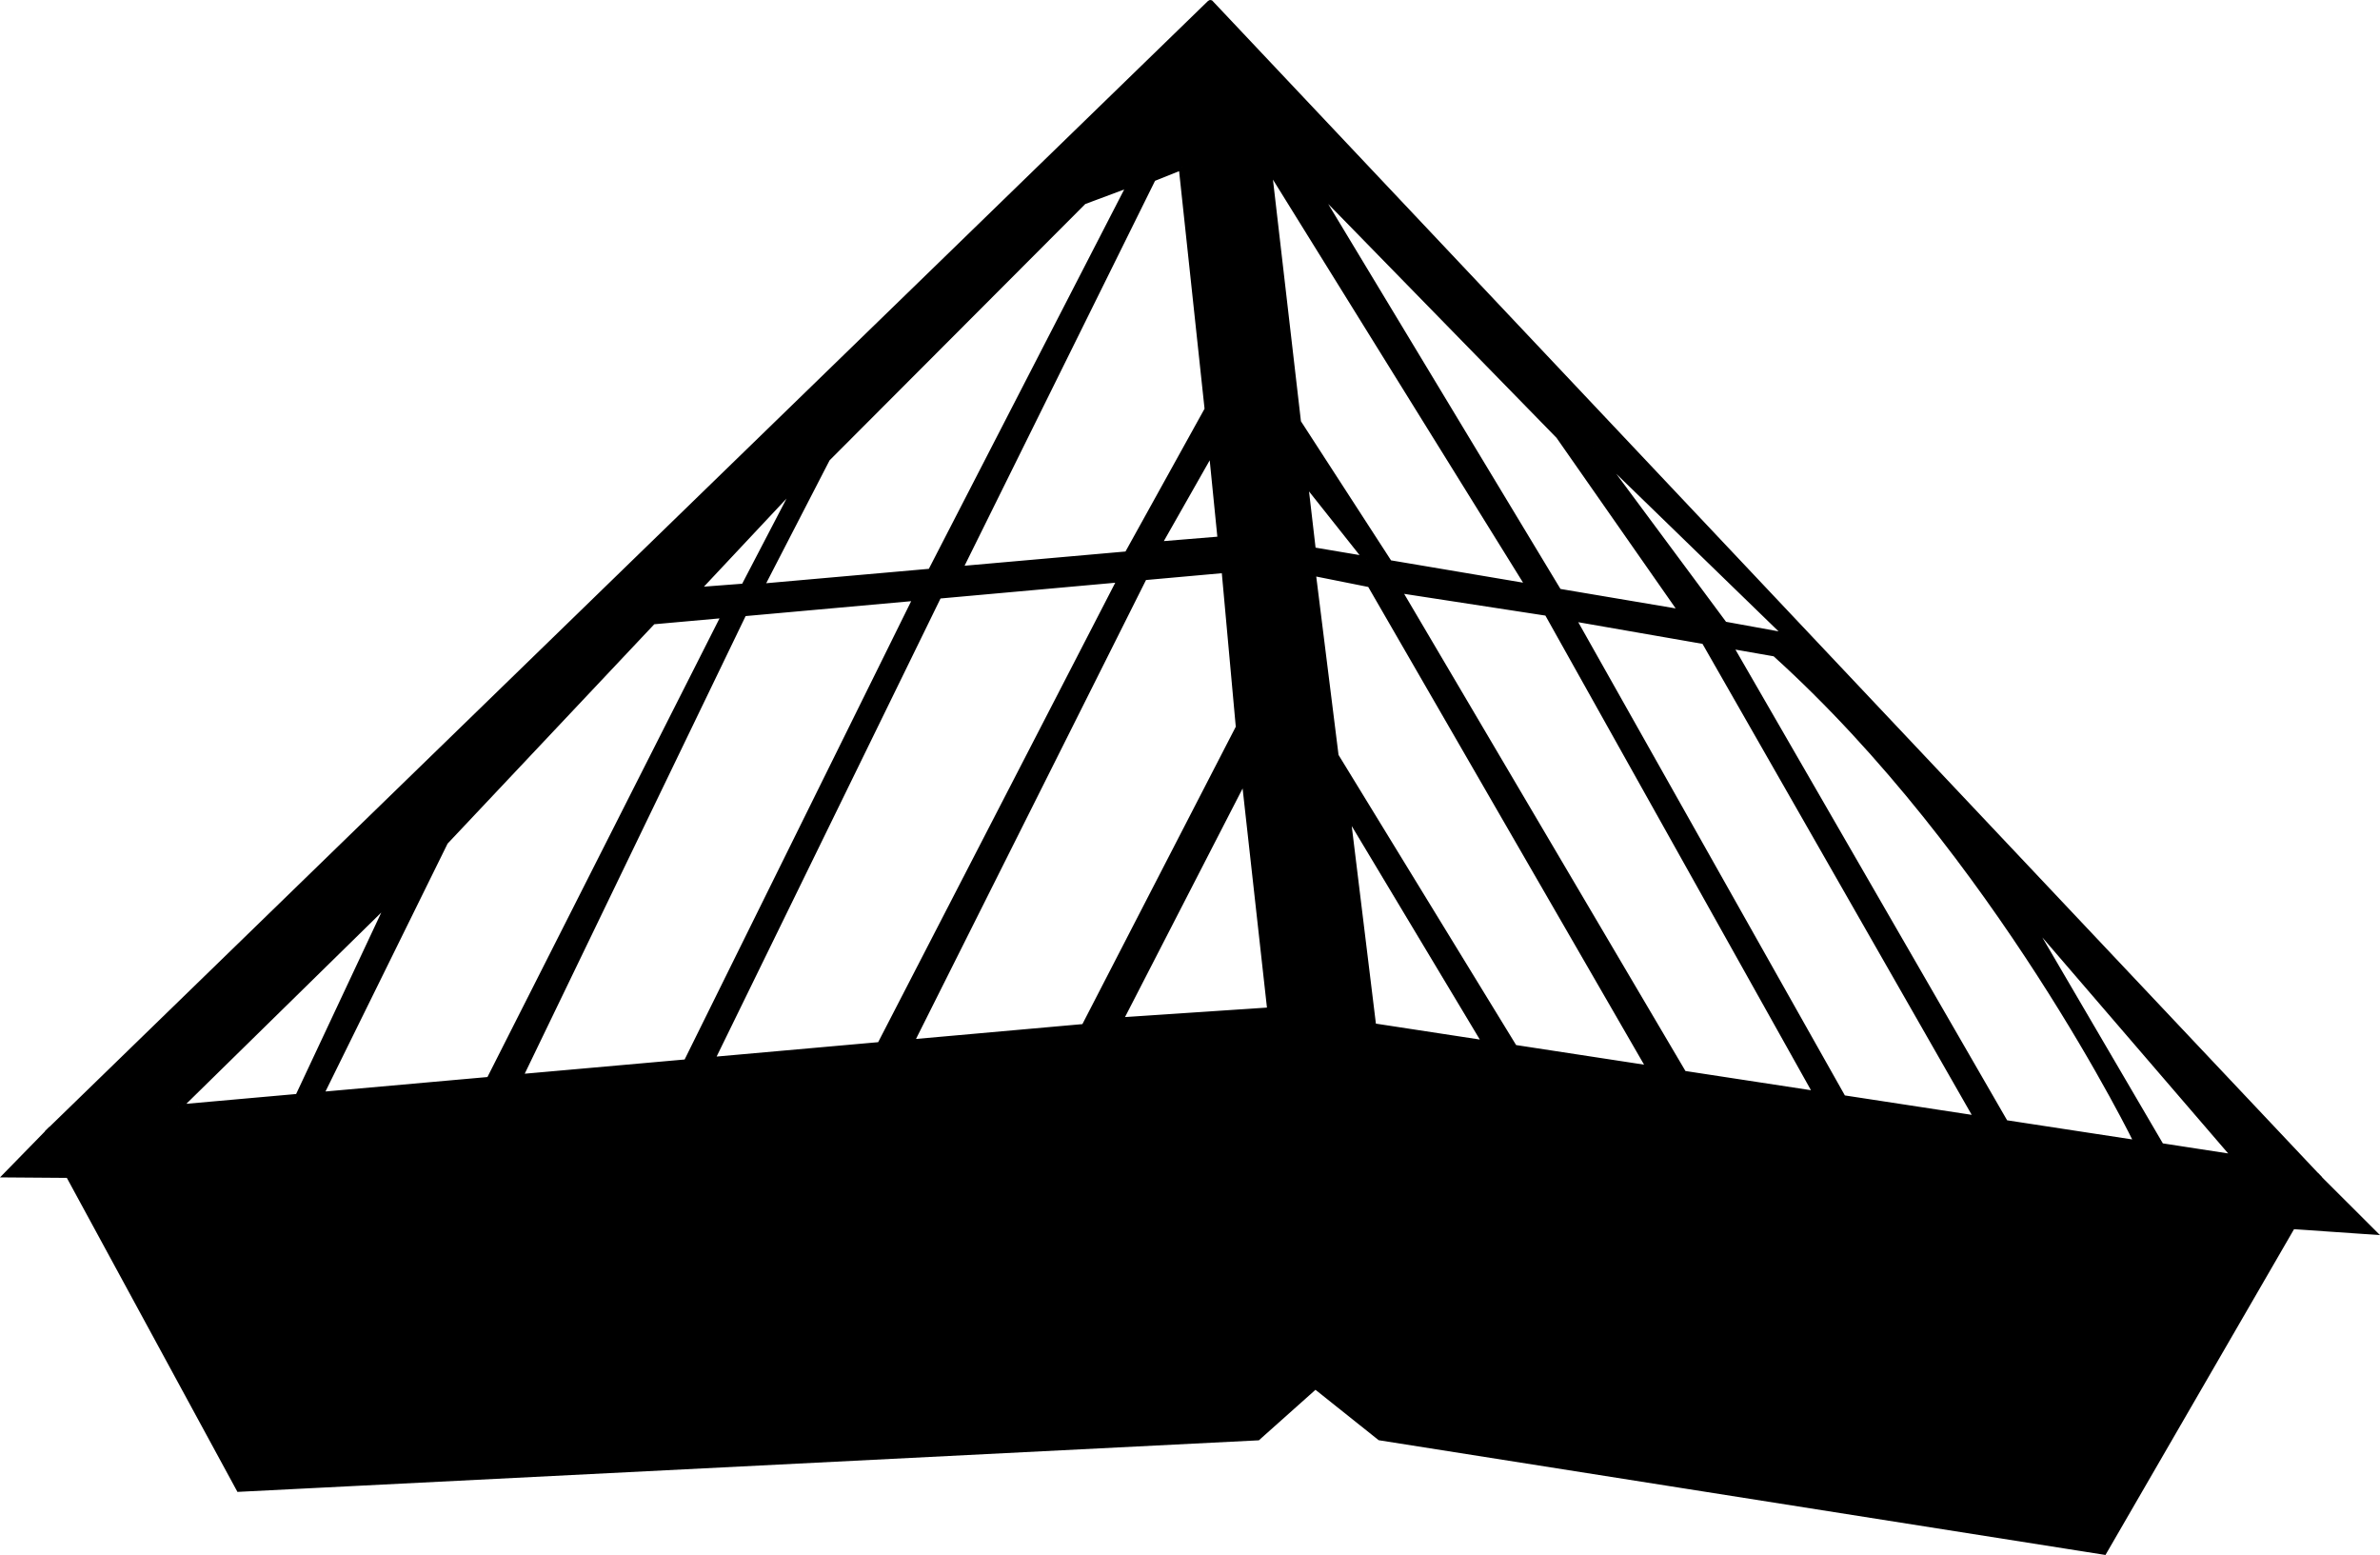
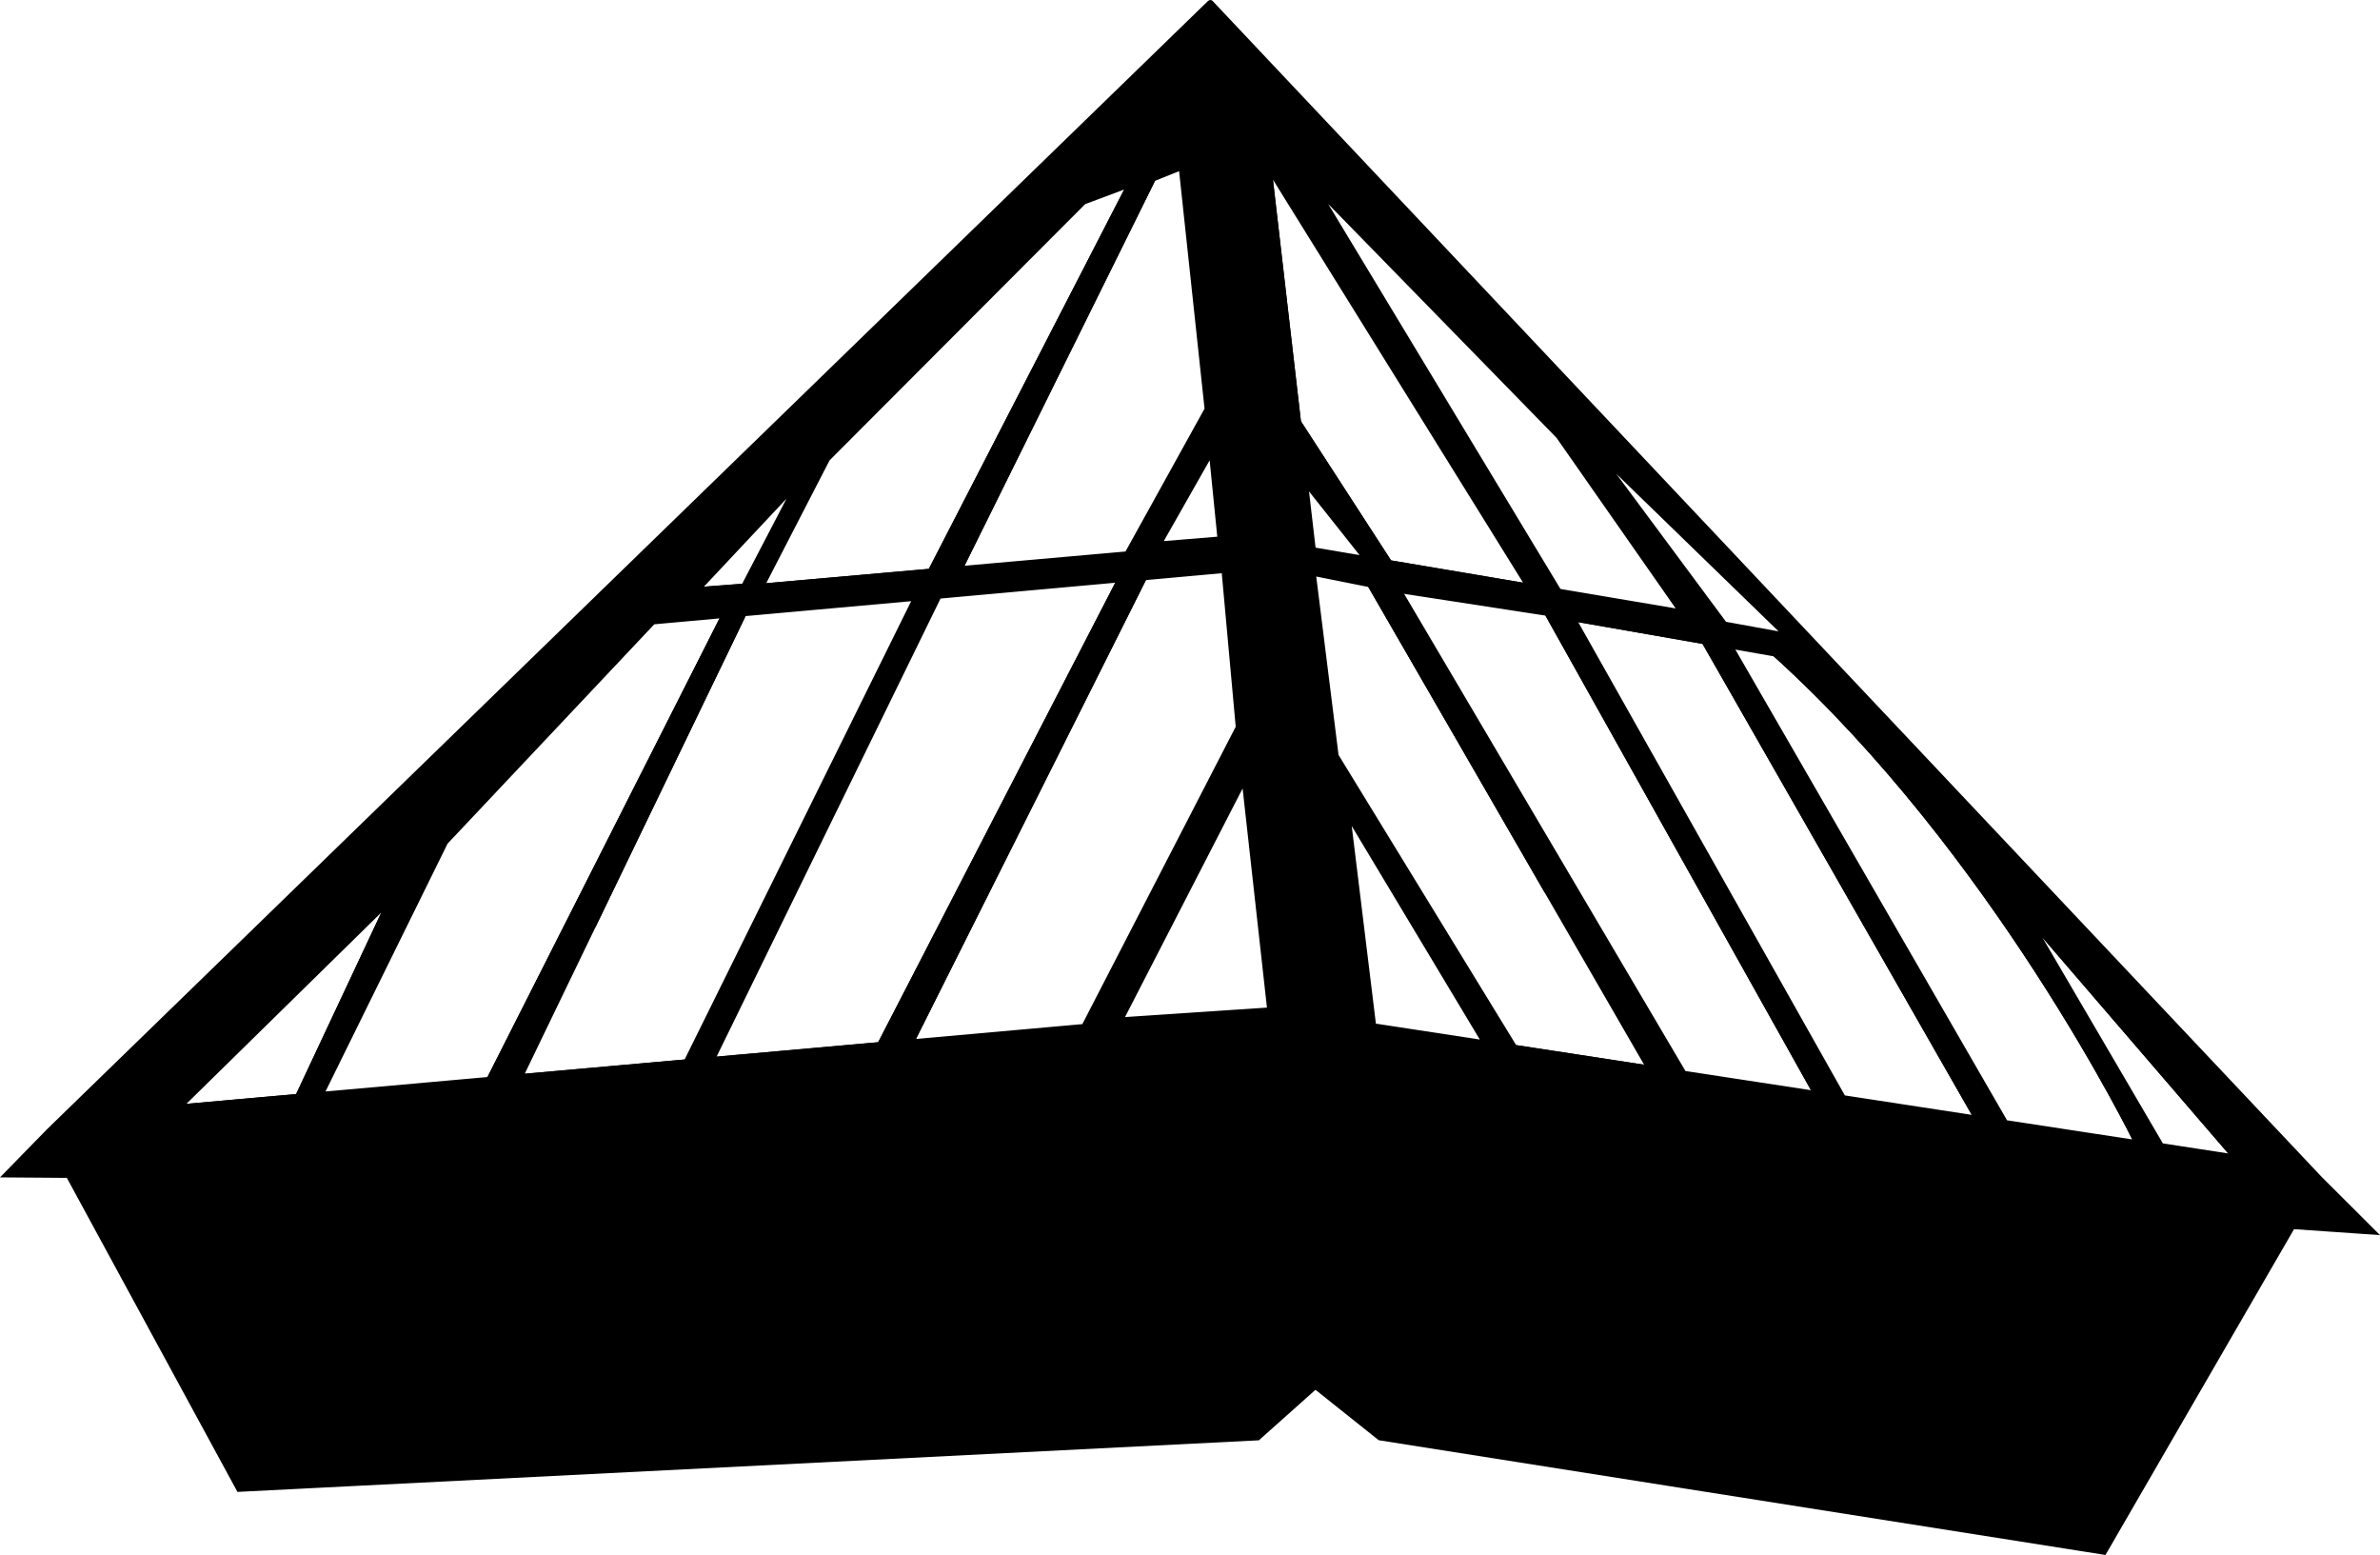
<svg xmlns="http://www.w3.org/2000/svg" id="Layer_2" data-name="Layer 2" viewBox="0 0 416.48 272.04">
  <defs>
    <style>
      .cls-1 {
        stroke: #000;
        stroke-miterlimit: 10;
      }

      .cls-2 {
        fill: none;
      }
    </style>
  </defs>
-   <g id="Layer_2">
+   <g id="newmaster-finals">
    <g id="Stevenson">
-       <polyline class="cls-1" points="234.18 180.78 225.18 185.49 11.68 204.99 41.84 260.49 220.09 251.49 230.18 242.49 241.47 251.49 368.18 271.49 401.18 214.49 239.18 185.49" />
+       <polygon class="cls-1" points="401.18 214.49 401.16 214.52 400.96 214.51 400.96 214.5 400.99 214.46 401.18 214.49" />
      <g>
-         <polygon class="cls-2" points="114.26 108.74 77.91 147.31 56.11 191.53 85.62 188.9 126.76 107.62 114.26 108.74" />
-         <polygon class="cls-2" points="31.26 193.74 52.15 191.88 68.35 157.37 31.26 193.74" />
-         <polygon class="cls-2" points="130.14 107.31 90.99 188.43 120.13 185.83 160.29 104.6 130.14 107.31" />
-         <polygon class="cls-2" points="139.76 84.24 121.94 103.24 130.19 102.61 139.76 84.24" />
-         <polygon class="cls-2" points="312.76 111.24 278.76 78.24 301.76 109.24 312.76 111.24" />
-         <polygon class="cls-2" points="164.26 104.24 124.56 185.44 153.99 182.82 196.02 101.38 164.26 104.24" />
-         <polygon class="cls-2" points="162.86 100 197.76 32.24 189.62 35.28 144.76 80.24 133.22 102.61 162.86 100" />
-         <polygon class="cls-2" points="213.57 94.35 212.02 78.92 202.76 95.24 213.57 94.35" />
-         <polygon class="cls-2" points="214.26 99.74 200.21 101.01 159.44 182.33 189.72 179.64 216.76 127.24 214.26 99.74" />
-         <polygon class="cls-2" points="197.25 96.96 211.29 71.62 206.76 29.24 201.76 31.24 167.94 99.55 197.25 96.96" />
-         <polygon class="cls-2" points="294.31 107.13 272.76 76.27 229.76 32.24 272.76 103.49 294.31 107.13" />
-         <polygon class="cls-2" points="244.76 103.24 294.63 187.83 317.84 191.38 270.76 107.24 244.76 103.24" />
-         <polygon class="cls-2" points="275.24 108.17 322.52 192.1 345.99 195.69 298.25 112.19 275.24 108.17" />
-         <polygon class="cls-2" points="354.18 159.49 378.18 200.49 391.18 202.49 354.18 159.49" />
-         <polygon class="cls-2" points="196.02 178.49 222.26 176.74 217.76 136.24 196.02 178.49" />
-         <path class="cls-2" d="m310.62,114.35l-7.88-1.38,48.19,83.47,23.1,3.53s-24.54-50.53-63.4-85.63h-.01Z" />
-         <polygon class="cls-2" points="229.76 100.24 233.76 132.24 265.01 183.3 288.65 186.92 239.76 102.24 229.76 100.24" />
-         <polygon class="cls-2" points="267.52 102.61 221.99 29.24 227.16 73.87 243.12 98.5 267.52 102.61" />
-         <polygon class="cls-2" points="239.11 97.82 228.37 84.29 229.76 96.24 239.11 97.82" />
-         <polygon class="cls-2" points="240.32 179.52 259.93 182.52 235.76 142.24 240.32 179.52" />
-         <path class="cls-1" d="m211.83.51s-.05-.02-.07,0c0,0-172.7,167.76-203.28,197.5l2.94,6.42,212.77-18.94,9-4.71,4.59,4.71,163.18,29.01,4.78-8.45L211.83.51Zm100.93,110.73l-11-2-23-31,34,33Zm-40-34.97l21.56,30.86-21.56-3.64-43-71.25,43,44.03Zm-60.73,2.64l1.54,15.44-10.81.89,9.27-16.32h0Zm-5.27-49.68l4.54,42.38-14.04,25.35-29.31,2.59,33.81-68.31,5-2h0Zm-17.14,6.04l8.14-3.04-34.9,67.76-29.64,2.62,11.54-22.37,44.86-44.96h0Zm-49.86,48.96l-9.57,18.37-8.25.63s17.82-19,17.82-19ZM31.26,193.73l37.09-36.38-16.2,34.52-20.9,1.86h.01Zm24.86-2.21l21.79-44.22,36.35-38.57,12.5-1.12-41.14,81.29-29.5,2.63h0Zm34.87-3.1l39.16-81.11,30.14-2.71-40.16,81.23-29.14,2.59h0Zm33.57-2.99l39.7-81.2,31.76-2.86-42.03,81.43-29.43,2.62h0Zm34.89-3.1l40.77-81.33,14.04-1.26,2.5,27.5-27.03,52.4-30.28,2.7h0Zm36.57-3.84l21.74-42.25,4.5,40.5-26.24,1.75Zm25.97-149.25l45.54,73.37-24.41-4.12-15.95-24.62-5.17-44.63h0Zm17.13,68.58l-9.36-1.58-1.39-11.95,10.74,13.53h.01Zm1.2,81.7l-4.56-37.28,24.17,40.28-19.61-3h0Zm24.69,3.78l-31.26-51.06-4-32,10,2,48.9,84.67-23.64-3.62h0Zm29.62,4.53l-49.88-84.59,26,4,47.09,84.14-23.21-3.55Zm27.89,4.27l-47.29-83.92,23.01,4.01,47.74,83.5-23.47-3.59h.01Zm28.39,4.34l-48.19-83.47,7.88,1.38c38.86,35.1,63.4,85.63,63.4,85.63l-23.1-3.53h.01Zm3.26-36.95l37,43-13-2-24-41Z" />
-         <path class="cls-2" d="m3.87,202.5s1.63-1.59,4.61-4.49l-.64-1.4-5.63,6.94,9.73,2.02-.52-1.13-.61.05-6.93-1.99h0Z" />
-         <path class="cls-2" d="m3.87,202.5s6.93,1.98,6.93,1.99l.61-.05-2.94-6.42c-2.97,2.89-4.61,4.48-4.61,4.49h0Z" />
+         <polygon class="cls-2" points="126.76 107.62 85.62 188.9 56.12 191.53 56.12 191.52 77.91 147.3 114.26 108.74 126.75 107.62 126.76 107.62" />
+         <polygon class="cls-2" points="68.35 157.37 52.15 191.87 52.15 191.88 31.26 193.74 31.27 193.73 68.33 157.39 68.35 157.37" />
+         <polygon class="cls-2" points="160.29 104.6 120.13 185.83 90.99 188.43 90.99 188.42 91 188.42 103.74 162.02 130.14 107.31 130.15 107.31 160.29 104.6" />
+         <polygon class="cls-2" points="139.75 84.25 130.19 102.6 130.19 102.61 121.94 103.24 121.94 103.23 121.95 103.23 139.75 84.25" />
+         <polygon class="cls-2" points="312.76 111.24 301.76 109.24 278.76 78.24 312.76 111.24" />
+         <polygon class="cls-2" points="196.02 101.38 153.99 182.82 124.56 185.44 124.56 185.43 124.57 185.42 164.26 104.24 196.01 101.38 196.02 101.38" />
+         <polygon class="cls-2" points="197.76 32.24 162.86 99.99 162.86 100 133.22 102.61 144.76 80.24 189.62 35.28 197.75 32.24 197.76 32.24" />
+         <polygon class="cls-2" points="213.57 94.35 202.76 95.24 212.02 78.93 213.57 94.35" />
+         <polygon class="cls-2" points="216.76 127.24 189.72 179.64 159.45 182.33 159.44 182.33 200.21 101.01 200.22 101.01 214.26 99.74 216.76 127.24" />
+         <polygon class="cls-2" points="211.29 71.62 197.25 96.96 167.95 99.55 167.94 99.55 201.76 31.24 206.76 29.24 211.29 71.62" />
+         <polygon class="cls-2" points="294.31 107.13 272.76 103.49 229.76 32.24 272.76 76.27 294.31 107.13" />
+         <polygon class="cls-2" points="317.84 191.38 294.63 187.83 244.76 103.24 270.75 107.24 270.76 107.24 317.84 191.38" />
+         <polygon class="cls-2" points="345.99 195.69 345.98 195.69 322.52 192.1 275.25 108.18 275.24 108.17 298.24 112.19 298.25 112.19 345.99 195.69" />
+         <polygon class="cls-2" points="391.18 202.49 391.17 202.49 378.18 200.49 354.2 159.53 354.18 159.49 391.18 202.49" />
+         <polygon class="cls-2" points="222.26 176.74 196.02 178.49 217.76 136.24 222.26 176.74" />
+         <path class="cls-2" d="m374.03,199.97h-.04s-23.06-3.53-23.06-3.53l-48.19-83.47,7.86,1.38h.03c38.86,35.09,63.4,85.62,63.4,85.62Z" />
+         <polygon class="cls-2" points="288.65 186.91 288.65 186.92 265.01 183.3 265.01 183.29 233.76 132.24 229.76 100.24 239.75 102.24 239.76 102.24 270.75 155.92 288.64 186.91 288.65 186.91" />
+         <polygon class="cls-2" points="243.12 98.5 243.12 98.49 227.16 73.87 221.99 29.24 222 29.26 267.52 102.61 243.12 98.5" />
+         <polygon class="cls-2" points="239.11 97.82 229.76 96.24 228.37 84.29 239.11 97.82" />
+         <polygon class="cls-2" points="259.93 182.52 240.32 179.52 235.76 142.24 259.93 182.52" />
+         <path class="cls-1" d="m31.27,193.73h-.01s20.89-1.85,20.89-1.85h0s-20.88,1.85-20.88,1.85Zm37.06-36.34l-16.18,34.48,16.2-34.5-.02.02Zm22.67,31.03h-.01s29.14-2.59,29.14-2.59l-29.13,2.59Zm35.75-80.8l-41.13,81.28,41.14-81.28h-.01Zm3.39-.31l-26.4,54.71,26.41-54.71h-.01Zm-8.19-4.08h-.01s8.25-.62,8.25-.62h0s-8.24.62-8.24.62Zm11.27-.62l29.64-2.61h0s-29.64,2.61-29.64,2.61Zm62.79-1.23l-42.02,81.42-29.42,2.62h-.01v.02l29.43-2.62,42.03-81.44h-.01Zm1.74-69.14l-34.89,67.75,34.9-67.75h-.01Zm-38.31,150.09h.01l40.76-81.32-40.77,81.32Zm8.5-82.78h.01l33.81-68.31-33.82,68.31Zm59.23-25.68l-5.17-44.61v-.02s5.16,44.63,5.16,44.63l15.96,24.62-15.95-24.62Zm15.95,24.62h0s24.4,4.12,24.4,4.12l-24.4-4.12Zm-3.36,3.75h-.01l31,53.68-30.99-53.68Zm48.88,84.67l-23.63-3.62h0s23.64,3.63,23.64,3.63h0s-.01-.01-.01-.01Zm-13.4-78.74h.01s22.99,4.02,22.99,4.02l-23-4.02Zm-4.48-.93h-.01l47.09,84.14-47.08-84.14Zm27.49,4.95h-.01l47.74,83.5h.01l-47.74-83.5Zm12.38,2.15h-.01s-.02.01-.02.01c38.38,34.67,62.79,84.38,63.39,85.61h.04s-24.54-50.52-63.4-85.62Zm43.55,45.15l.02.04,36.97,42.96h.01l-37-43Z" />
+         <path class="cls-1" d="m405.73,206.06h.01S211.83.51,211.83.51c0,0-.05-.02-.07,0,0,0-172.7,167.76-203.28,197.5h0s-.01.02-.01.02l-4.42,4.52-1.12,1.15-1.75,1.79,10.75.08-.51-1.13.26.55,30.16,55.5,178.25-9,10.09-9,11.29,9,126.71,20,32.98-56.97h-.2v-.02l.03-.04.19.03-.02.03,14.02.97-9.45-9.43Zm-92.97-94.82l-11-2-23-31,34,33Zm-40-34.97l21.56,30.86h-.01l-21.55-3.64-43-71.25,43,44.03Zm-60.74,2.66h0s1.54,15.42,1.54,15.42l-10.81.89,9.26-16.31Zm-5.26-49.69l4.54,42.37h-.01s-14.03,25.35-14.03,25.35h-.01l-29.3,2.59h-.01l33.82-68.31,5-2Zm-17.14,6.04h0s8.13-3.04,8.13-3.04h.01l-34.9,67.75h0s-29.64,2.62-29.64,2.62l11.54-22.37,44.86-44.96Zm-67.68,67.95l17.81-18.98-9.56,18.35h0s-8.25.64-8.25.64h0Zm-69.79,88.65l-20.89,1.86h.01s37.08-36.39,37.08-36.39l-.02.04.02-.02-16.2,34.5h0Zm3.97-.35h0s21.79-44.23,21.79-44.23l36.35-38.56h0s12.5-1.13,12.5-1.13h0s-41.14,81.29-41.14,81.29l-29.5,2.63Zm34.87-3.1h0s12.75-26.41,12.75-26.41l26.4-54.71h.01l30.14-2.71-40.16,81.23-29.14,2.6Zm33.57-2.99h0s.01-.02.01-.02l39.69-81.18h0s31.76-2.87,31.76-2.87h0s-42.03,81.45-42.03,81.45l-29.43,2.62Zm65.16-5.8l-30.27,2.7h0s-.01-.01-.01-.01l40.77-81.32h0s14.04-1.27,14.04-1.27l2.5,27.5-27.03,52.4h-.01Zm6.3-1.15l21.74-42.25,4.5,40.5-26.24,1.75Zm25.97-149.25h.01v.02l45.53,73.35h0l-24.4-4.11h0s-15.96-24.63-15.96-24.63l-5.17-44.63Zm17.12,68.58l-9.35-1.58-1.39-11.95,10.74,13.53Zm1.21,81.7l-4.56-37.28,24.17,40.28-19.61-3Zm48.33,7.4l-23.64-3.62h0s-31.26-51.06-31.26-51.06l-4-32h.01l9.99,2h.01l30.99,53.68,17.9,30.99h0Zm5.98.91l-49.88-84.59h.01l25.99,4h.01l47.08,84.14-23.21-3.55Zm51.35,7.86l-23.46-3.59-47.29-83.92h.02-.01s23,4.01,23,4.01h.01l47.74,83.5h-.01Zm28.02,4.29l-23.1-3.53h0s-48.19-83.48-48.19-83.48h.02l7.86,1.38h.03c38.86,35.09,63.4,85.62,63.4,85.62h-.04s.01.01.01.01Zm17.17,2.51l-12.99-2h-.01l-23.97-40.96-.02-.04,37,43h-.01Z" />
+         <path class="cls-2" d="m7.84,196.61l.64,1.4h0s-.01.01-.01.01c-.65.63-1.23,1.2-1.75,1.71-.32.3-.61.59-.88.85-.17.16-.33.32-.48.47-.11.1-.21.2-.31.3-.58.56-.96.93-1.11,1.09-.03.02-.05.05-.06.06l.07.02s.06.02.1.03l-1.12,1.15-.72-.15,5.63-6.94Z" />
+         <polygon class="cls-2" points="11.94 205.57 11.93 205.57 11.42 204.44 11.68 204.99 11.94 205.57" />
+         <path class="cls-2" d="m6.72,199.73c.52-.51,1.1-1.08,1.75-1.71h0s-4.42,4.53-4.42,4.53c-.04-.01-.07-.02-.1-.03l-.07-.02s.03-.04.06-.06c.15-.16.53-.53,1.11-1.09.1-.1.2-.2.31-.3.15-.15.31-.31.48-.47.27-.26.56-.55.88-.85Z" />
      </g>
-       <polygon class="cls-1" points="8.48 198.02 1.18 205.49 11.93 205.57 8.48 198.02" />
-       <polygon class="cls-1" points="405.73 206.06 415.18 215.49 400.96 214.51 405.73 206.06" />
+       <polygon class="cls-1" points="401.18 214.49 401.16 214.52 400.96 214.51 400.96 214.5 400.99 214.46 401.18 214.49" />
    </g>
  </g>
</svg>
